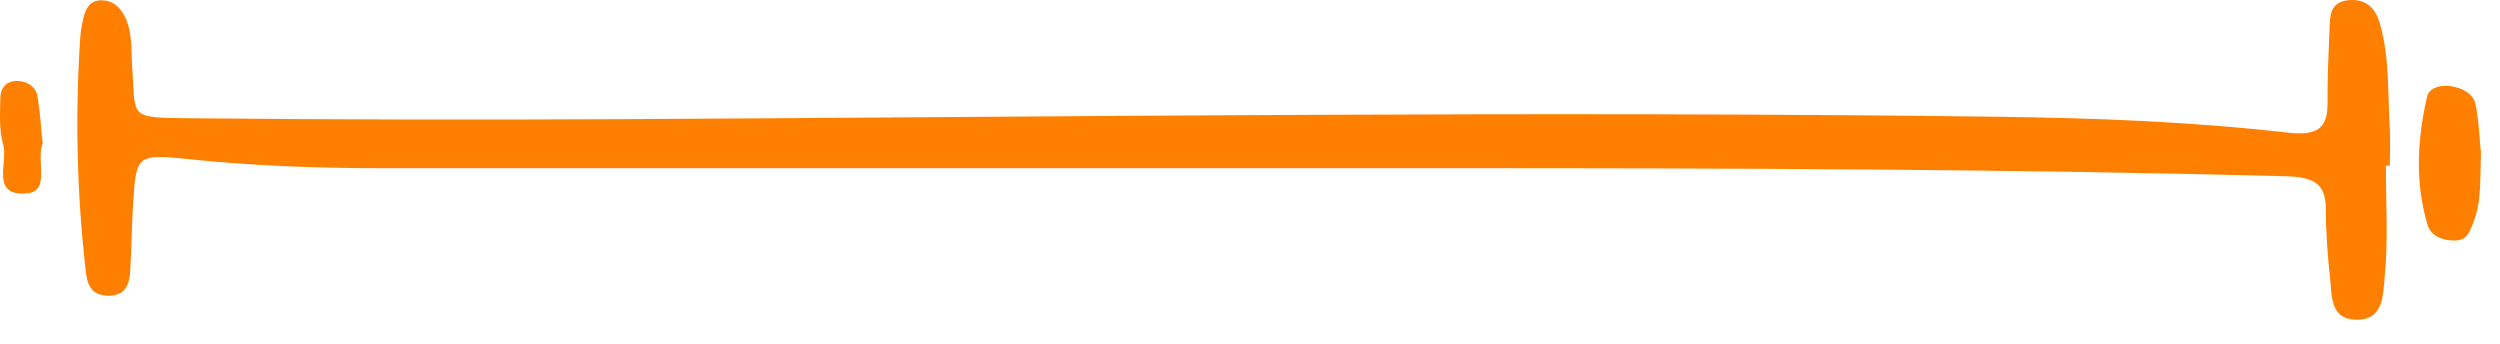
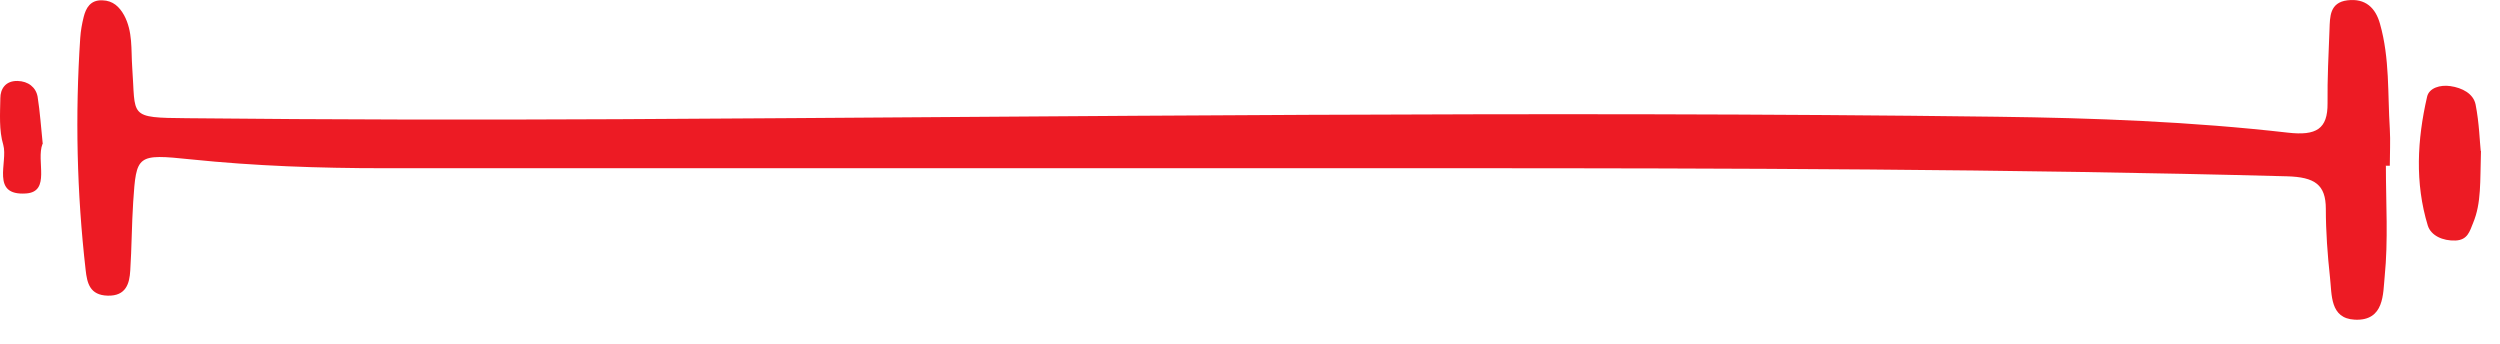
<svg xmlns="http://www.w3.org/2000/svg" width="102" height="14" viewBox="0 0 102 14" fill="none">
-   <path d="M97.344 6.773C97.344 8.283 97.444 9.793 97.294 11.293C97.224 11.963 97.294 13.103 96.074 13.043C95.054 12.993 95.144 12.013 95.064 11.323C94.964 10.393 94.894 9.463 94.894 8.523C94.894 7.533 94.444 7.223 93.304 7.193C81.954 6.893 70.594 6.863 59.244 6.863C44.714 6.863 30.184 6.863 15.644 6.863C13.024 6.863 10.404 6.773 7.794 6.503C5.574 6.273 5.564 6.313 5.434 8.243C5.374 9.173 5.374 10.113 5.314 11.043C5.284 11.563 5.144 12.083 4.394 12.063C3.664 12.043 3.554 11.553 3.494 11.013C3.134 7.863 3.064 4.703 3.274 1.543C3.294 1.253 3.344 0.973 3.414 0.693C3.504 0.333 3.684 -0.007 4.174 0.013C4.614 0.023 4.874 0.283 5.064 0.623C5.424 1.293 5.344 2.023 5.394 2.743C5.544 4.773 5.194 4.803 7.634 4.823C13.504 4.883 19.384 4.893 25.254 4.863C43.994 4.763 62.734 4.523 81.474 4.763C85.444 4.813 89.414 4.963 93.354 5.413C94.504 5.543 94.974 5.263 94.964 4.213C94.954 3.213 95.004 2.203 95.044 1.193C95.064 0.693 95.044 0.103 95.774 0.013C96.514 -0.077 96.924 0.323 97.104 0.973C97.504 2.383 97.414 3.823 97.504 5.253C97.534 5.753 97.504 6.263 97.504 6.763C97.444 6.763 97.384 6.763 97.334 6.763L97.344 6.773Z" fill="#ff7f00" />
-   <path d="M101.224 6.153C101.184 7.423 101.244 8.273 100.904 9.093C100.764 9.433 100.684 9.793 100.184 9.813C99.664 9.833 99.184 9.613 99.054 9.203C98.524 7.463 98.624 5.693 99.024 3.953C99.104 3.583 99.564 3.453 99.974 3.513C100.464 3.583 100.914 3.823 101.004 4.263C101.154 5.023 101.174 5.803 101.214 6.163L101.224 6.153Z" fill="#ff7f00" />
-   <path d="M1.734 5.873C1.464 6.563 2.084 7.823 1.064 7.893C-0.396 7.993 0.334 6.623 0.134 5.913C-0.046 5.313 0.004 4.643 0.014 4.003C0.014 3.643 0.214 3.293 0.714 3.303C1.154 3.313 1.464 3.563 1.534 3.943C1.634 4.573 1.674 5.213 1.744 5.873H1.734Z" fill="#ff7f00" />
+   <path d="M97.344 6.773C97.344 8.283 97.444 9.793 97.294 11.293C97.224 11.963 97.294 13.103 96.074 13.043C95.054 12.993 95.144 12.013 95.064 11.323C94.964 10.393 94.894 9.463 94.894 8.523C94.894 7.533 94.444 7.223 93.304 7.193C81.954 6.893 70.594 6.863 59.244 6.863C44.714 6.863 30.184 6.863 15.644 6.863C13.024 6.863 10.404 6.773 7.794 6.503C5.574 6.273 5.564 6.313 5.434 8.243C5.374 9.173 5.374 10.113 5.314 11.043C5.284 11.563 5.144 12.083 4.394 12.063C3.664 12.043 3.554 11.553 3.494 11.013C3.134 7.863 3.064 4.703 3.274 1.543C3.294 1.253 3.344 0.973 3.414 0.693C3.504 0.333 3.684 -0.007 4.174 0.013C4.614 0.023 4.874 0.283 5.064 0.623C5.424 1.293 5.344 2.023 5.394 2.743C5.544 4.773 5.194 4.803 7.634 4.823C13.504 4.883 19.384 4.893 25.254 4.863C43.994 4.763 62.734 4.523 81.474 4.763C85.444 4.813 89.414 4.963 93.354 5.413C94.504 5.543 94.974 5.263 94.964 4.213C94.954 3.213 95.004 2.203 95.044 1.193C95.064 0.693 95.044 0.103 95.774 0.013C96.514 -0.077 96.924 0.323 97.104 0.973C97.504 2.383 97.414 3.823 97.504 5.253C97.534 5.753 97.504 6.263 97.504 6.763C97.444 6.763 97.384 6.763 97.334 6.763L97.344 6.773Z" fill="#ED1B24" />
+   <path d="M101.224 6.153C101.184 7.423 101.244 8.273 100.904 9.093C100.764 9.433 100.684 9.793 100.184 9.813C99.664 9.833 99.184 9.613 99.054 9.203C98.524 7.463 98.624 5.693 99.024 3.953C99.104 3.583 99.564 3.453 99.974 3.513C100.464 3.583 100.914 3.823 101.004 4.263C101.154 5.023 101.174 5.803 101.214 6.163L101.224 6.153Z" fill="#ED1B24" />
+   <path d="M1.734 5.873C1.464 6.563 2.084 7.823 1.064 7.893C-0.396 7.993 0.334 6.623 0.134 5.913C-0.046 5.313 0.004 4.643 0.014 4.003C0.014 3.643 0.214 3.293 0.714 3.303C1.154 3.313 1.464 3.563 1.534 3.943C1.634 4.573 1.674 5.213 1.744 5.873H1.734Z" fill="#ED1B24" />
</svg>
